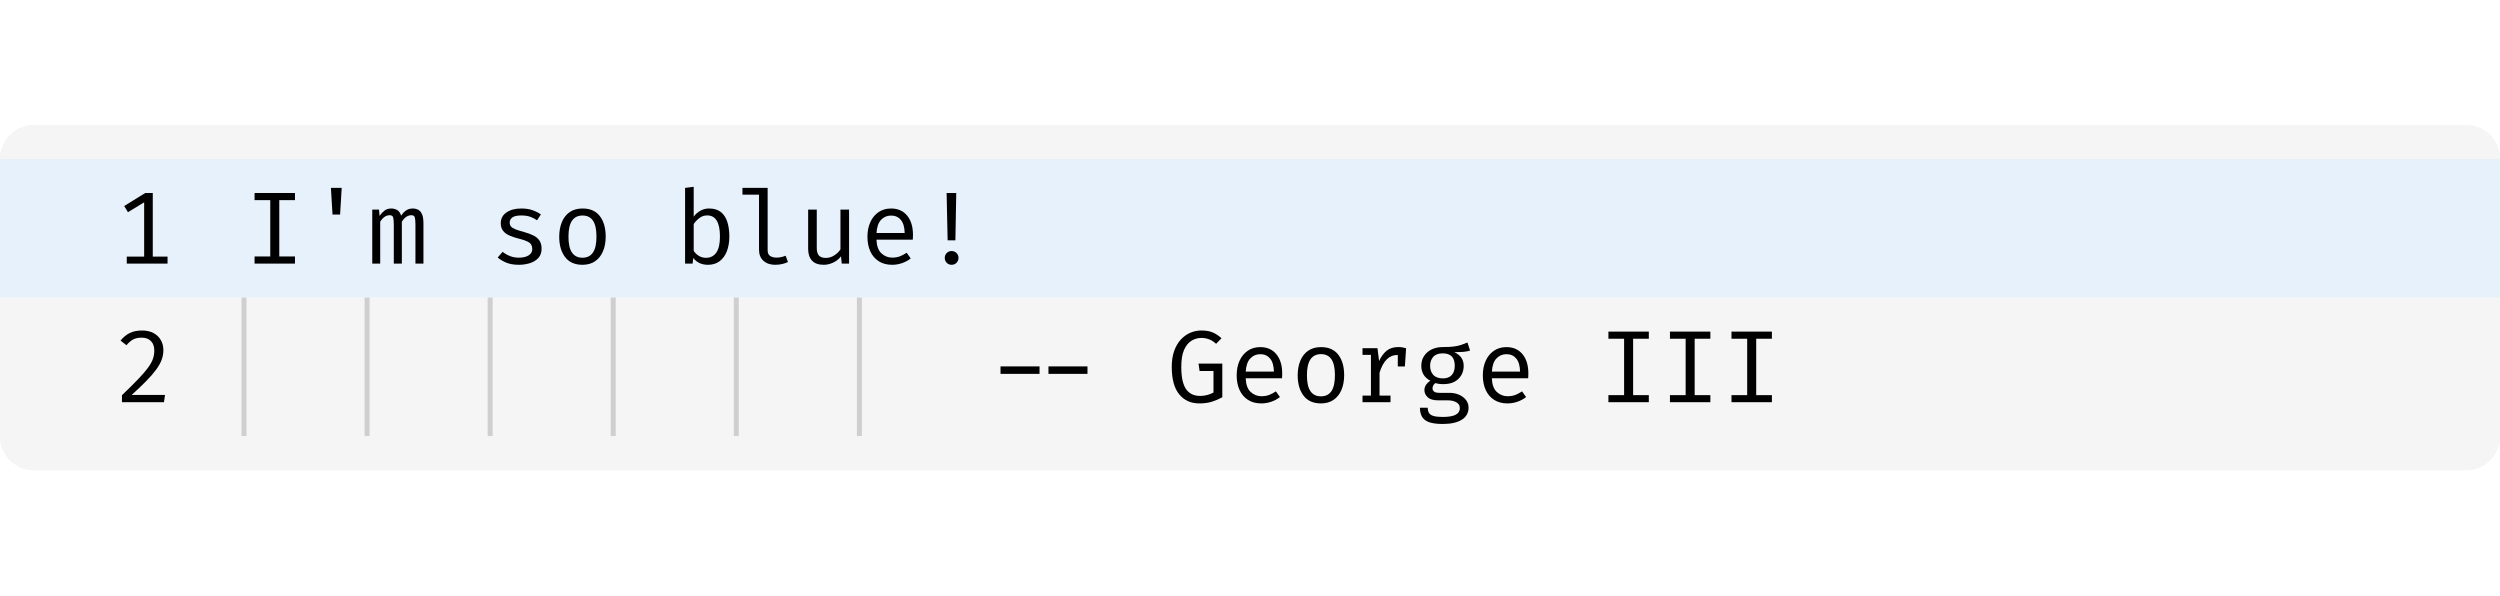
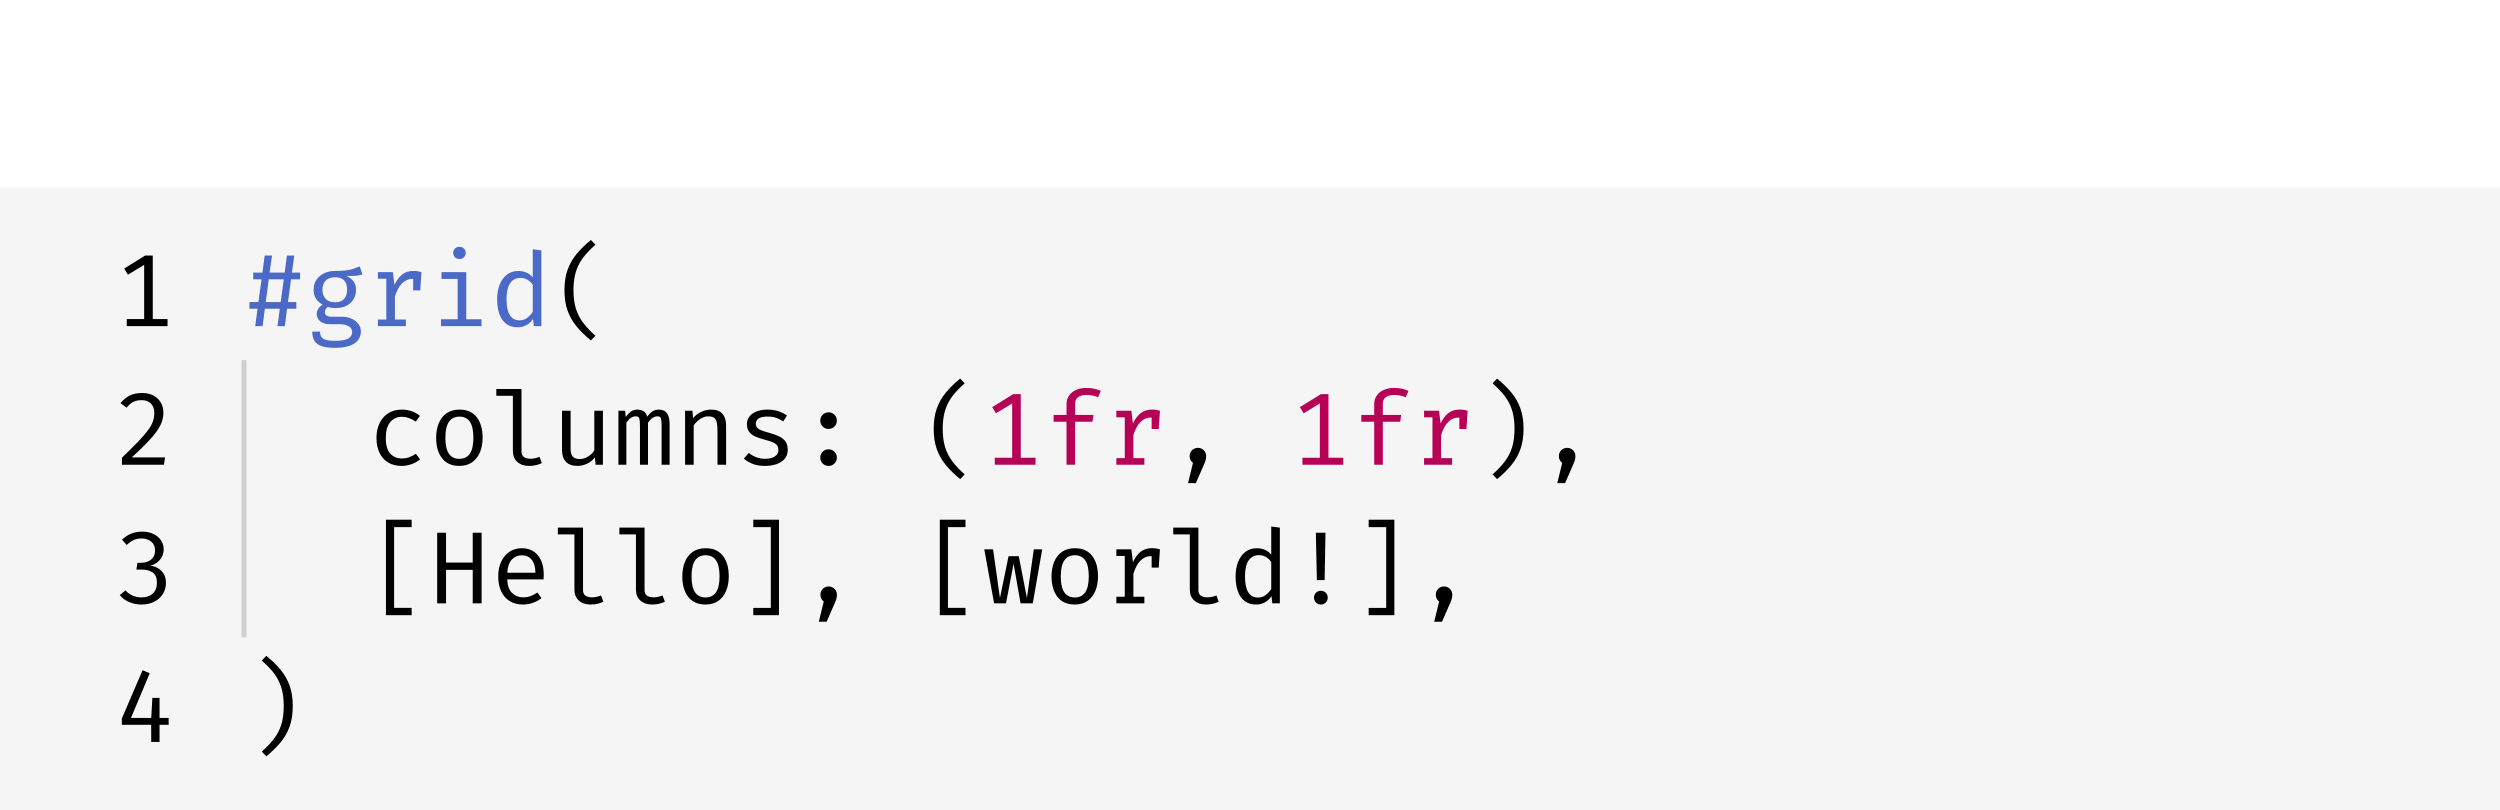
- <svg xmlns="http://www.w3.org/2000/svg" xmlns:xlink="http://www.w3.org/1999/xlink" class="typst-doc" viewBox="0 0 220 52.38" width="220pt" height="52.38pt">
+ <svg xmlns="http://www.w3.org/2000/svg" xmlns:xlink="http://www.w3.org/1999/xlink" class="typst-doc" viewBox="0 0 220 71.277" width="220pt" height="71.277pt">
  <g>
    <g transform="translate(0 0)">
      <g class="typst-group">
        <g>
-           <g transform="translate(0 11)">
-             <path class="typst-shape" fill="#f5f5f5" fill-rule="nonzero" d="M 0 2.992 C 0 1.34 1.34 0 2.992 0 L 217.008 0 C 218.66 0 220 1.34 220 2.992 L 220 27.388 C 220 29.041 218.66 30.38 217.008 30.38 L 2.992 30.38 C 1.34 30.38 0 29.041 0 27.388 Z " />
+           <g transform="translate(0 16.5)">
+             <path class="typst-shape" fill="#f5f5f5" fill-rule="nonzero" d="M 0 0 L 0 54.777 L 220 54.777 L 220 0 Z " />
          </g>
-           <g transform="translate(0 11)">
-             <g class="typst-group" clip-path="url(#c12AF2C569D3E0A976249CFA49B23A708)">
+           <g transform="translate(0 16.5)">
+             <g class="typst-group" clip-path="url(#c7E1C072399F38370C482C7E828D460BD)">
              <g>
                <g transform="translate(0 0)">
                  <g class="typst-group">
                    <g>
                      <g transform="translate(-0 -0)">
-                         <path class="typst-shape" fill="#f5f5f5" fill-rule="nonzero" d="M 0 1.496 C 0 0.67 0.67 0 1.496 0 L 218.504 0 C 219.33 0 220 0.67 220 1.496 L 220 2.992 L 0 2.992 Z " />
+                         <path class="typst-shape" fill="#f5f5f5" fill-rule="nonzero" d="M 0 0 L 0 2.992 L 220 2.992 L 220 0 Z " />
                      </g>
                    </g>
                  </g>
                </g>
                <g transform="translate(0 2.992)">
                  <g class="typst-group">
                    <g>
                      <g transform="translate(0 0)">
-                         <path class="typst-shape" fill="#e6f1fb" fill-rule="nonzero" d="M 0 0 L 0 12.198 L 18.48 12.198 L 18.48 0 Z " />
+                         <path class="typst-shape" fill="#f5f5f5" fill-rule="nonzero" d="M 0 0 L 0 12.198 L 18.48 12.198 L 18.48 0 Z " />
                      </g>
                      <g transform="translate(0 12.19815)">
+                         <path class="typst-shape" fill="#f5f5f5" fill-rule="nonzero" d="M 0 0 L 0 12.198 L 18.48 12.198 L 18.48 0 Z " />
+                       </g>
+                       <g transform="translate(0 24.39631)">
+                         <path class="typst-shape" fill="#f5f5f5" fill-rule="nonzero" d="M 0 0 L 0 12.198 L 18.48 12.198 L 18.48 0 Z " />
+                       </g>
+                       <g transform="translate(0 36.59446)">
                        <path class="typst-shape" fill="#f5f5f5" fill-rule="nonzero" d="M 0 0 L 0 12.198 L 18.48 12.198 L 18.48 0 Z " />
                      </g>
                      <g transform="translate(0 0)">
                        <g class="typst-group">
                          <g>
                            <g transform="translate(10.07262 2.992)">
                              <g class="typst-group">
                                <g>
                                  <g transform="translate(0 6.214154)">
                                    <g class="typst-text" transform="scale(1, -1)">
-                                       <use xlink:href="#g85554D9D885E7B5C39559E622FAC9136" x="0" fill="#000000" fill-rule="nonzero" />
+                                       <use xlink:href="#gBE08320288B143D97CE59ADE2C09ECB9" x="0" fill="#000000" fill-rule="nonzero" />
                                    </g>
                                  </g>
                                </g>
                              </g>
                            </g>
                          </g>
                        </g>
                      </g>
                      <g transform="translate(0 12.19815)">
                        <g class="typst-group">
                          <g>
                            <g transform="translate(10.07262 2.992)">
                              <g class="typst-group">
                                <g>
                                  <g transform="translate(0 6.214154)">
                                    <g class="typst-text" transform="scale(1, -1)">
-                                       <use xlink:href="#gDF3AAAE2A87F314100E065DC55E7A52C" x="0" fill="#000000" fill-rule="nonzero" />
+                                       <use xlink:href="#gFCAEDE70F87812F204D18D9FF16B8B12" x="0" fill="#000000" fill-rule="nonzero" />
                                    </g>
                                  </g>
                                </g>
                              </g>
                            </g>
                          </g>
                        </g>
                      </g>
-                       <g transform="translate(18.48 0)">
-                         <path class="typst-shape" fill="#e6f1fb" fill-rule="nonzero" d="M 0 0 L 0 12.198 L 201.52 12.198 L 201.52 0 Z " />
-                       </g>
-                       <g transform="translate(18.48 12.19815)">
-                         <path class="typst-shape" fill="#f5f5f5" fill-rule="nonzero" d="M 0 0 L 0 12.198 L 201.52 12.198 L 201.52 0 Z " />
+                       <g transform="translate(0 24.39631)">
+                         <g class="typst-group">
+                           <g>
+                             <g transform="translate(10.07262 2.992)">
+                               <g class="typst-group">
+                                 <g>
+                                   <g transform="translate(0 6.214154)">
+                                     <g class="typst-text" transform="scale(1, -1)">
+                                       <use xlink:href="#g37231FCD263AA712A47BCDEE7E77A8F1" x="0" fill="#000000" fill-rule="nonzero" />
+                                     </g>
+                                   </g>
+                                 </g>
+                               </g>
+                             </g>
+                           </g>
+                         </g>
+                       </g>
+                       <g transform="translate(0 36.59446)">
+                         <g class="typst-group">
+                           <g>
+                             <g transform="translate(10.07262 2.992)">
+                               <g class="typst-group">
+                                 <g>
+                                   <g transform="translate(0 6.214154)">
+                                     <g class="typst-text" transform="scale(1, -1)">
+                                       <use xlink:href="#g82263C2615C209A3A5DD80AD6A8DB5DC" x="0" fill="#000000" fill-rule="nonzero" />
+                                     </g>
+                                   </g>
+                                 </g>
+                               </g>
+                             </g>
+                           </g>
+                         </g>
                      </g>
                      <g transform="translate(18.48 0)">
                        <g class="typst-group">
                          <g>
-                             <g transform="translate(2.992 9.206154)">
-                               <g class="typst-text" transform="scale(1, -1)">
-                                 <use xlink:href="#g331B3FEFA14C6157E65359CACAE83891" x="0" fill="#000000" fill-rule="nonzero" />
-                                 <use xlink:href="#gB9C7BE297FC67A154E130F4196ABEA94" x="5.415" fill="#000000" fill-rule="nonzero" />
-                                 <use xlink:href="#gD3C7C51DC3812411D7C9AEDCCA3AE37D" x="10.831" fill="#000000" fill-rule="nonzero" />
-                                 <use xlink:href="#g445FD5EB4EB3F5E7FA3A229001C77469" x="21.662" fill="#000000" fill-rule="nonzero" />
-                                 <use xlink:href="#g8D2C63DF84297D9B5A1DA8DB59137EE7" x="27.077" fill="#000000" fill-rule="nonzero" />
-                                 <use xlink:href="#g459A4C287FBE70A44EC0943777929C7D" x="37.908" fill="#000000" fill-rule="nonzero" />
-                                 <use xlink:href="#g692254980FC93A9D93C696C93FB5D682" x="43.323" fill="#000000" fill-rule="nonzero" />
-                                 <use xlink:href="#g189B3479BA4A4A935C42BDCE570BF080" x="48.738" fill="#000000" fill-rule="nonzero" />
-                                 <use xlink:href="#gA1841B88CAF9E91FC9DDF039D0389D72" x="54.154" fill="#000000" fill-rule="nonzero" />
-                                 <use xlink:href="#g7CD76E94090CF7CAFFE8C096AB35E0FB" x="59.569" fill="#000000" fill-rule="nonzero" />
-                               </g>
-                             </g>
-                           </g>
-                         </g>
-                       </g>
-                       <g transform="translate(18.48 12.19815)">
-                         <g class="typst-group">
-                           <g>
-                             <g transform="translate(2.992 2.992)">
-                               <g class="typst-group">
-                                 <g>
-                                   <g transform="translate(0 0)">
+                             <g transform="translate(0 0)">
+                               <path class="typst-shape" fill="#f5f5f5" fill-rule="nonzero" d="M 0 0 L 0 12.198 L 201.52 12.198 L 201.52 0 Z " />
+                             </g>
+                             <g transform="translate(0 12.19815)">
+                               <path class="typst-shape" fill="#f5f5f5" fill-rule="nonzero" d="M 0 0 L 0 12.198 L 201.52 12.198 L 201.52 0 Z " />
+                             </g>
+                             <g transform="translate(0 24.39631)">
+                               <path class="typst-shape" fill="#f5f5f5" fill-rule="nonzero" d="M 0 0 L 0 12.198 L 201.52 12.198 L 201.52 0 Z " />
+                             </g>
+                             <g transform="translate(0 36.59446)">
+                               <path class="typst-shape" fill="#f5f5f5" fill-rule="nonzero" d="M 0 0 L 0 12.198 L 201.52 12.198 L 201.52 0 Z " />
+                             </g>
+                             <g transform="translate(0 0)">
+                               <g class="typst-group">
+                                 <g>
+                                   <g transform="translate(2.992 9.206154)">
+                                     <g class="typst-text" transform="scale(1, -1)">
+                                       <use xlink:href="#g4E036DB7B30F2DD6667739E3F93AD3FD" x="0" fill="#4b69c6" fill-rule="nonzero" />
+                                     </g>
+                                   </g>
+                                   <g transform="translate(8.407385 9.206154)">
+                                     <g class="typst-text" transform="scale(1, -1)">
+                                       <use xlink:href="#g260D0F672A5F88EDF4B653B471202F42" x="0" fill="#4b69c6" fill-rule="nonzero" />
+                                       <use xlink:href="#gEAC8094F04A49AC902C4C1ADA180814B" x="5.415" fill="#4b69c6" fill-rule="nonzero" />
+                                       <use xlink:href="#gA2EC9F5229F375DA0B74924700098C5C" x="10.831" fill="#4b69c6" fill-rule="nonzero" />
+                                       <use xlink:href="#gDDEE5320D4A67FCE624F4213D9463944" x="16.246" fill="#4b69c6" fill-rule="nonzero" />
+                                     </g>
+                                   </g>
+                                   <g transform="translate(30.06892 9.206154)">
+                                     <g class="typst-text" transform="scale(1, -1)">
+                                       <use xlink:href="#g6BB32B1E1B5E1EEC807DF7C3C31977EA" x="0" fill="#000000" fill-rule="nonzero" />
+                                     </g>
+                                   </g>
+                                 </g>
+                               </g>
+                             </g>
+                             <g transform="translate(0 12.19815)">
+                               <g class="typst-group">
+                                 <g>
+                                   <g transform="translate(2.992 2.992)">
                                    <g class="typst-group">
                                      <g>
                                        <g transform="translate(0 -2.992)">
                                          <path class="typst-shape" fill="none" stroke="#aaaaaa80" stroke-width="0.44" stroke-linecap="butt" stroke-linejoin="miter" stroke-miterlimit="4" d="M 0 0 L 0 12.198 " />
                                        </g>
                                        <g transform="translate(0 6.214154)">
                                          <g class="typst-text" transform="scale(1, -1)" />
                                        </g>
                                      </g>
                                    </g>
                                  </g>
-                                   <g transform="translate(5.415385 6.214154)">
+                                   <g transform="translate(8.407385 9.206154)">
                                    <g class="typst-text" transform="scale(1, -1)" />
                                  </g>
-                                   <g transform="translate(10.83077 0)">
+                                   <g transform="translate(2.992 2.992)">
+                                     <g class="typst-group">
+                                       <g>
+                                         <g transform="translate(0 6.214154)">
+                                           <g class="typst-text" transform="scale(1, -1)" />
+                                         </g>
+                                         <g transform="translate(10.83077 6.214154)">
+                                           <g class="typst-text" transform="scale(1, -1)">
+                                             <use xlink:href="#g1C0CEB015E578912BBA095451836430" x="0" fill="#000000" fill-rule="nonzero" />
+                                             <use xlink:href="#gC5932A6DF83311042E2EE1326C3FB1B" x="5.415" fill="#000000" fill-rule="nonzero" />
+                                             <use xlink:href="#g3379CD653B00854DFBBEFB112EBE318F" x="10.831" fill="#000000" fill-rule="nonzero" />
+                                             <use xlink:href="#g649E0519AE0D108339E22202F03E6FD8" x="16.246" fill="#000000" fill-rule="nonzero" />
+                                             <use xlink:href="#gBC4979C12C099F59F989E88A5693C9E4" x="21.662" fill="#000000" fill-rule="nonzero" />
+                                             <use xlink:href="#gCFD3575C94D74AAE502AFEE9202EFB6D" x="27.077" fill="#000000" fill-rule="nonzero" />
+                                             <use xlink:href="#gCBEE9BDB4369619CC49662F88C7AB6EE" x="32.492" fill="#000000" fill-rule="nonzero" />
+                                           </g>
+                                         </g>
+                                         <g transform="translate(48.73846 6.214154)">
+                                           <g class="typst-text" transform="scale(1, -1)">
+                                             <use xlink:href="#g47A3B23ACCC973462996701AFBA1BAD4" x="0" fill="#000000" fill-rule="nonzero" />
+                                           </g>
+                                         </g>
+                                         <g transform="translate(54.15385 6.214154)">
+                                           <g class="typst-text" transform="scale(1, -1)" />
+                                         </g>
+                                         <g transform="translate(59.56923 6.214154)">
+                                           <g class="typst-text" transform="scale(1, -1)">
+                                             <use xlink:href="#g6BB32B1E1B5E1EEC807DF7C3C31977EA" x="0" fill="#000000" fill-rule="nonzero" />
+                                           </g>
+                                         </g>
+                                         <g transform="translate(64.98462 6.214154)">
+                                           <g class="typst-text" transform="scale(1, -1)">
+                                             <use xlink:href="#gBE08320288B143D97CE59ADE2C09ECB9" x="0" fill="#b60157" fill-rule="nonzero" />
+                                             <use xlink:href="#g9B1F08A96B1C0153BB31542A2412C850" x="5.415" fill="#b60157" fill-rule="nonzero" />
+                                             <use xlink:href="#gEAC8094F04A49AC902C4C1ADA180814B" x="10.831" fill="#b60157" fill-rule="nonzero" />
+                                           </g>
+                                         </g>
+                                         <g transform="translate(81.23077 6.214154)">
+                                           <g class="typst-text" transform="scale(1, -1)">
+                                             <use xlink:href="#g4174E0B62E0871245081C53ED95C9E" x="0" fill="#000000" fill-rule="nonzero" />
+                                           </g>
+                                         </g>
+                                         <g transform="translate(86.64615 6.214154)">
+                                           <g class="typst-text" transform="scale(1, -1)" />
+                                         </g>
+                                         <g transform="translate(92.06154 6.214154)">
+                                           <g class="typst-text" transform="scale(1, -1)">
+                                             <use xlink:href="#gBE08320288B143D97CE59ADE2C09ECB9" x="0" fill="#b60157" fill-rule="nonzero" />
+                                             <use xlink:href="#g9B1F08A96B1C0153BB31542A2412C850" x="5.415" fill="#b60157" fill-rule="nonzero" />
+                                             <use xlink:href="#gEAC8094F04A49AC902C4C1ADA180814B" x="10.831" fill="#b60157" fill-rule="nonzero" />
+                                           </g>
+                                         </g>
+                                         <g transform="translate(108.3077 6.214154)">
+                                           <g class="typst-text" transform="scale(1, -1)">
+                                             <use xlink:href="#g6ED8A21549E9300CF04354DB0BAD47C4" x="0" fill="#000000" fill-rule="nonzero" />
+                                           </g>
+                                         </g>
+                                         <g transform="translate(113.7231 6.214154)">
+                                           <g class="typst-text" transform="scale(1, -1)">
+                                             <use xlink:href="#g4174E0B62E0871245081C53ED95C9E" x="0" fill="#000000" fill-rule="nonzero" />
+                                           </g>
+                                         </g>
+                                       </g>
+                                     </g>
+                                   </g>
+                                 </g>
+                               </g>
+                             </g>
+                             <g transform="translate(0 24.39631)">
+                               <g class="typst-group">
+                                 <g>
+                                   <g transform="translate(2.992 2.992)">
                                    <g class="typst-group">
                                      <g>
                                        <g transform="translate(0 -2.992)">
                                          <path class="typst-shape" fill="none" stroke="#aaaaaa80" stroke-width="0.44" stroke-linecap="butt" stroke-linejoin="miter" stroke-miterlimit="4" d="M 0 0 L 0 12.198 " />
                                        </g>
                                        <g transform="translate(0 6.214154)">
                                          <g class="typst-text" transform="scale(1, -1)" />
                                        </g>
                                      </g>
                                    </g>
                                  </g>
-                                   <g transform="translate(16.24615 6.214154)">
+                                   <g transform="translate(8.407385 9.206154)">
                                    <g class="typst-text" transform="scale(1, -1)" />
                                  </g>
-                                   <g transform="translate(21.66154 0)">
+                                   <g transform="translate(2.992 2.992)">
                                    <g class="typst-group">
                                      <g>
-                                         <g transform="translate(0 -2.992)">
-                                           <path class="typst-shape" fill="none" stroke="#aaaaaa80" stroke-width="0.44" stroke-linecap="butt" stroke-linejoin="miter" stroke-miterlimit="4" d="M 0 0 L 0 12.198 " />
-                                         </g>
                                        <g transform="translate(0 6.214154)">
                                          <g class="typst-text" transform="scale(1, -1)" />
                                        </g>
+                                         <g transform="translate(10.83077 6.214154)">
+                                           <g class="typst-text" transform="scale(1, -1)">
+                                             <use xlink:href="#g7D13CB7226938D8579B5715B9FF968F" x="0" fill="#000000" fill-rule="nonzero" />
+                                           </g>
+                                         </g>
+                                         <g transform="translate(16.24615 6.214154)">
+                                           <g class="typst-text" transform="scale(1, -1)">
+                                             <use xlink:href="#g3957031B31984C0D9C00A6945504A8D6" x="0" fill="#000000" fill-rule="nonzero" />
+                                             <use xlink:href="#gF9E2E4AF26423A56AF90C077442CC67" x="5.415" fill="#000000" fill-rule="nonzero" />
+                                             <use xlink:href="#g3379CD653B00854DFBBEFB112EBE318F" x="10.831" fill="#000000" fill-rule="nonzero" />
+                                             <use xlink:href="#g3379CD653B00854DFBBEFB112EBE318F" x="16.246" fill="#000000" fill-rule="nonzero" />
+                                             <use xlink:href="#gC5932A6DF83311042E2EE1326C3FB1B" x="21.662" fill="#000000" fill-rule="nonzero" />
+                                           </g>
+                                         </g>
+                                         <g transform="translate(43.32308 6.214154)">
+                                           <g class="typst-text" transform="scale(1, -1)">
+                                             <use xlink:href="#g6191D8C7C9CE8910D36D24E0408B2419" x="0" fill="#000000" fill-rule="nonzero" />
+                                           </g>
+                                         </g>
+                                         <g transform="translate(48.73846 6.214154)">
+                                           <g class="typst-text" transform="scale(1, -1)">
+                                             <use xlink:href="#g4174E0B62E0871245081C53ED95C9E" x="0" fill="#000000" fill-rule="nonzero" />
+                                           </g>
+                                         </g>
+                                         <g transform="translate(54.15385 6.214154)">
+                                           <g class="typst-text" transform="scale(1, -1)" />
+                                         </g>
+                                         <g transform="translate(59.56923 6.214154)">
+                                           <g class="typst-text" transform="scale(1, -1)">
+                                             <use xlink:href="#g7D13CB7226938D8579B5715B9FF968F" x="0" fill="#000000" fill-rule="nonzero" />
+                                           </g>
+                                         </g>
+                                         <g transform="translate(64.98462 6.214154)">
+                                           <g class="typst-text" transform="scale(1, -1)">
+                                             <use xlink:href="#gFD4CA036167189B46FEAB35D9BC2ECC9" x="0" fill="#000000" fill-rule="nonzero" />
+                                             <use xlink:href="#gC5932A6DF83311042E2EE1326C3FB1B" x="5.415" fill="#000000" fill-rule="nonzero" />
+                                             <use xlink:href="#gEAC8094F04A49AC902C4C1ADA180814B" x="10.831" fill="#000000" fill-rule="nonzero" />
+                                             <use xlink:href="#g3379CD653B00854DFBBEFB112EBE318F" x="16.246" fill="#000000" fill-rule="nonzero" />
+                                             <use xlink:href="#gDDEE5320D4A67FCE624F4213D9463944" x="21.662" fill="#000000" fill-rule="nonzero" />
+                                             <use xlink:href="#gB9CB27E158874039505DE6C4E577E313" x="27.077" fill="#000000" fill-rule="nonzero" />
+                                           </g>
+                                         </g>
+                                         <g transform="translate(97.47692 6.214154)">
+                                           <g class="typst-text" transform="scale(1, -1)">
+                                             <use xlink:href="#g6191D8C7C9CE8910D36D24E0408B2419" x="0" fill="#000000" fill-rule="nonzero" />
+                                           </g>
+                                         </g>
+                                         <g transform="translate(102.8923 6.214154)">
+                                           <g class="typst-text" transform="scale(1, -1)">
+                                             <use xlink:href="#g4174E0B62E0871245081C53ED95C9E" x="0" fill="#000000" fill-rule="nonzero" />
+                                           </g>
+                                         </g>
                                      </g>
                                    </g>
                                  </g>
-                                   <g transform="translate(27.07692 6.214154)">
-                                     <g class="typst-text" transform="scale(1, -1)" />
-                                   </g>
-                                   <g transform="translate(32.49231 0)">
-                                     <g class="typst-group">
-                                       <g>
-                                         <g transform="translate(0 -2.992)">
-                                           <path class="typst-shape" fill="none" stroke="#aaaaaa80" stroke-width="0.44" stroke-linecap="butt" stroke-linejoin="miter" stroke-miterlimit="4" d="M 0 0 L 0 12.198 " />
-                                         </g>
-                                         <g transform="translate(0 6.214154)">
-                                           <g class="typst-text" transform="scale(1, -1)" />
-                                         </g>
-                                       </g>
-                                     </g>
-                                   </g>
-                                   <g transform="translate(37.90769 6.214154)">
-                                     <g class="typst-text" transform="scale(1, -1)" />
-                                   </g>
-                                   <g transform="translate(43.32308 0)">
-                                     <g class="typst-group">
-                                       <g>
-                                         <g transform="translate(0 -2.992)">
-                                           <path class="typst-shape" fill="none" stroke="#aaaaaa80" stroke-width="0.44" stroke-linecap="butt" stroke-linejoin="miter" stroke-miterlimit="4" d="M 0 0 L 0 12.198 " />
-                                         </g>
-                                         <g transform="translate(0 6.214154)">
-                                           <g class="typst-text" transform="scale(1, -1)" />
-                                         </g>
-                                       </g>
-                                     </g>
-                                   </g>
-                                   <g transform="translate(48.73846 6.214154)">
-                                     <g class="typst-text" transform="scale(1, -1)" />
-                                   </g>
-                                   <g transform="translate(54.15385 0)">
-                                     <g class="typst-group">
-                                       <g>
-                                         <g transform="translate(0 -2.992)">
-                                           <path class="typst-shape" fill="none" stroke="#aaaaaa80" stroke-width="0.44" stroke-linecap="butt" stroke-linejoin="miter" stroke-miterlimit="4" d="M 0 0 L 0 12.198 " />
-                                         </g>
-                                         <g transform="translate(0 6.214154)">
-                                           <g class="typst-text" transform="scale(1, -1)" />
-                                         </g>
-                                       </g>
-                                     </g>
-                                   </g>
-                                   <g transform="translate(59.56923 6.214154)">
-                                     <g class="typst-text" transform="scale(1, -1)" />
-                                   </g>
-                                 </g>
-                               </g>
-                             </g>
-                             <g transform="translate(2.992 9.206154)">
-                               <g class="typst-text" transform="scale(1, -1)">
-                                 <use xlink:href="#g9ABC5725D518269E79CF229C250921DC" x="70.4" fill="#000000" fill-rule="nonzero" />
-                                 <use xlink:href="#g18ADE21D0F5AFD50993CBD5C5E002F15" x="81.231" fill="#000000" fill-rule="nonzero" />
-                                 <use xlink:href="#gA1841B88CAF9E91FC9DDF039D0389D72" x="86.646" fill="#000000" fill-rule="nonzero" />
-                                 <use xlink:href="#g8D2C63DF84297D9B5A1DA8DB59137EE7" x="92.062" fill="#000000" fill-rule="nonzero" />
-                                 <use xlink:href="#g3DE7D251CB60CB168242BE2EFA146EEC" x="97.477" fill="#000000" fill-rule="nonzero" />
-                                 <use xlink:href="#g7AD357B310FA852474A58044C32333E3" x="102.892" fill="#000000" fill-rule="nonzero" />
-                                 <use xlink:href="#gA1841B88CAF9E91FC9DDF039D0389D72" x="108.308" fill="#000000" fill-rule="nonzero" />
-                                 <use xlink:href="#g331B3FEFA14C6157E65359CACAE83891" x="119.138" fill="#000000" fill-rule="nonzero" />
-                                 <use xlink:href="#g331B3FEFA14C6157E65359CACAE83891" x="124.554" fill="#000000" fill-rule="nonzero" />
-                                 <use xlink:href="#g331B3FEFA14C6157E65359CACAE83891" x="129.969" fill="#000000" fill-rule="nonzero" />
+                                 </g>
+                               </g>
+                             </g>
+                             <g transform="translate(0 36.59446)">
+                               <g class="typst-group">
+                                 <g>
+                                   <g transform="translate(2.992 9.206154)">
+                                     <g class="typst-text" transform="scale(1, -1)">
+                                       <use xlink:href="#g6ED8A21549E9300CF04354DB0BAD47C4" x="0" fill="#000000" fill-rule="nonzero" />
+                                     </g>
+                                   </g>
+                                 </g>
                              </g>
                            </g>
                          </g>
                        </g>
                      </g>
                    </g>
                  </g>
                </g>
-                 <g transform="translate(0 27.38831)">
+                 <g transform="translate(0 51.78462)">
                  <g class="typst-group">
                    <g>
                      <g transform="translate(-0 -0)">
-                         <path class="typst-shape" fill="#f5f5f5" fill-rule="nonzero" d="M 0 0 L 220 0 L 220 1.496 C 220 2.322 219.33 2.992 218.504 2.992 L 1.496 2.992 C 0.67 2.992 0 2.322 0 1.496 Z " />
+                         <path class="typst-shape" fill="#f5f5f5" fill-rule="nonzero" d="M 0 0 L 0 2.992 L 220 2.992 L 220 0 Z " />
                      </g>
                    </g>
                  </g>
                </g>
              </g>
            </g>
          </g>
        </g>
      </g>
    </g>
  </g>
  <defs id="glyph">
-     <symbol id="g85554D9D885E7B5C39559E622FAC9136" overflow="visible">
+     <symbol id="gBE08320288B143D97CE59ADE2C09ECB9" overflow="visible">
      <path d="M 4.671 0.618 L 4.671 0 L 1.083 0 L 1.083 0.618 L 2.613 0.618 L 2.613 5.393 L 1.187 4.526 L 0.857 5.068 L 2.708 6.214 L 3.371 6.214 L 3.371 0.618 L 4.671 0.618 Z " />
    </symbol>
-     <symbol id="gDF3AAAE2A87F314100E065DC55E7A52C" overflow="visible">
+     <symbol id="gFCAEDE70F87812F204D18D9FF16B8B12" overflow="visible">
      <path d="M 2.432 6.313 Q 3.019 6.313 3.439 6.086 Q 3.858 5.858 4.082 5.465 Q 4.305 5.072 4.305 4.581 Q 4.305 4.152 4.156 3.743 Q 4.007 3.335 3.68 2.886 Q 3.353 2.437 2.821 1.891 Q 2.288 1.345 1.521 0.645 L 4.45 0.645 L 4.355 0 L 0.659 0 L 0.659 0.618 Q 1.539 1.462 2.096 2.044 Q 2.654 2.626 2.96 3.048 Q 3.267 3.47 3.387 3.822 Q 3.506 4.174 3.506 4.553 Q 3.506 5.077 3.213 5.379 Q 2.92 5.682 2.396 5.682 Q 1.936 5.682 1.643 5.524 Q 1.349 5.366 1.056 5.018 L 0.533 5.424 Q 0.903 5.876 1.352 6.095 Q 1.801 6.313 2.432 6.313 Z " />
    </symbol>
-     <symbol id="g331B3FEFA14C6157E65359CACAE83891" overflow="visible">
-       <path d="M 4.486 6.214 L 4.486 5.587 L 3.105 5.587 L 3.105 0.627 L 4.486 0.627 L 4.486 0 L 0.93 0 L 0.93 0.627 L 2.311 0.627 L 2.311 5.587 L 0.93 5.587 L 0.93 6.214 L 4.486 6.214 Z " />
-     </symbol>
-     <symbol id="gB9C7BE297FC67A154E130F4196ABEA94" overflow="visible">
-       <path d="M 2.374 4.319 L 2.234 6.665 L 3.182 6.665 L 3.042 4.319 L 2.374 4.319 Z " />
-     </symbol>
-     <symbol id="gD3C7C51DC3812411D7C9AEDCCA3AE37D" overflow="visible">
+     <symbol id="g37231FCD263AA712A47BCDEE7E77A8F1" overflow="visible">
+       <path d="M 2.423 6.313 Q 3.01 6.313 3.439 6.101 Q 3.867 5.889 4.1 5.537 Q 4.332 5.185 4.332 4.761 Q 4.332 4.382 4.165 4.077 Q 3.998 3.773 3.723 3.574 Q 3.448 3.376 3.118 3.312 Q 3.484 3.285 3.807 3.107 Q 4.129 2.929 4.33 2.599 Q 4.531 2.27 4.531 1.792 Q 4.531 1.255 4.26 0.824 Q 3.989 0.393 3.504 0.144 Q 3.019 -0.104 2.374 -0.104 Q 1.85 -0.104 1.336 0.095 Q 0.821 0.293 0.465 0.727 L 0.975 1.142 Q 1.241 0.83 1.609 0.677 Q 1.977 0.523 2.356 0.523 Q 3.006 0.523 3.371 0.864 Q 3.737 1.205 3.737 1.792 Q 3.737 2.455 3.369 2.712 Q 3.001 2.969 2.45 2.969 L 1.927 2.969 L 2.022 3.57 L 2.387 3.57 Q 2.69 3.57 2.958 3.687 Q 3.227 3.804 3.398 4.043 Q 3.57 4.283 3.57 4.653 Q 3.57 5.167 3.227 5.438 Q 2.884 5.709 2.396 5.709 Q 1.99 5.709 1.688 5.567 Q 1.385 5.424 1.079 5.136 L 0.659 5.6 Q 1.056 5.975 1.503 6.144 Q 1.95 6.313 2.423 6.313 Z " />
+     </symbol>
+     <symbol id="g82263C2615C209A3A5DD80AD6A8DB5DC" overflow="visible">
+       <path d="M 3.967 3.881 L 3.967 2.117 L 4.77 2.117 L 4.77 1.512 L 3.967 1.512 L 3.967 0 L 3.236 0 L 3.231 1.512 L 0.65 1.512 L 0.65 2.062 L 2.473 6.313 L 3.105 6.047 L 1.453 2.117 L 3.236 2.117 L 3.335 3.881 L 3.967 3.881 Z " />
+     </symbol>
+     <symbol id="g4E036DB7B30F2DD6667739E3F93AD3FD" overflow="visible">
+       <path d="M 4.138 4.116 L 3.872 2.117 L 4.603 2.117 L 4.603 1.53 L 3.786 1.53 L 3.597 0 L 2.947 0 L 3.15 1.53 L 1.837 1.53 L 1.638 0 L 0.988 0 L 1.191 1.53 L 0.478 1.53 L 0.478 2.117 L 1.268 2.117 L 1.543 4.116 L 0.812 4.116 L 0.812 4.707 L 1.62 4.707 L 1.819 6.214 L 2.469 6.214 L 2.252 4.707 L 3.579 4.707 L 3.777 6.214 L 4.427 6.214 L 4.215 4.707 L 4.937 4.707 L 4.937 4.116 L 4.138 4.116 Z M 1.913 2.117 L 3.227 2.117 L 3.502 4.116 L 2.18 4.116 L 1.913 2.117 Z " />
+     </symbol>
+     <symbol id="g260D0F672A5F88EDF4B653B471202F42" overflow="visible">
+       <path d="M 4.77 5.257 L 5.005 4.544 Q 4.698 4.45 4.357 4.427 Q 4.016 4.405 3.615 4.405 Q 4.441 4.025 4.441 3.209 Q 4.441 2.505 3.969 2.049 Q 3.497 1.593 2.654 1.593 Q 2.414 1.593 2.254 1.616 Q 2.094 1.638 1.945 1.683 Q 1.837 1.607 1.767 1.482 Q 1.697 1.358 1.697 1.223 Q 1.697 1.051 1.832 0.939 Q 1.968 0.826 2.333 0.826 L 3.191 0.826 Q 3.669 0.826 4.048 0.654 Q 4.427 0.483 4.648 0.192 Q 4.869 -0.099 4.869 -0.465 Q 4.869 -1.164 4.276 -1.539 Q 3.682 -1.913 2.599 -1.913 Q 1.841 -1.913 1.403 -1.758 Q 0.966 -1.602 0.778 -1.284 Q 0.591 -0.966 0.591 -0.483 L 1.277 -0.483 Q 1.277 -0.758 1.385 -0.939 Q 1.494 -1.119 1.778 -1.207 Q 2.062 -1.295 2.595 -1.295 Q 3.38 -1.295 3.741 -1.099 Q 4.102 -0.903 4.102 -0.514 Q 4.102 -0.176 3.795 -0.005 Q 3.488 0.167 3.028 0.167 L 2.18 0.167 Q 1.561 0.167 1.273 0.438 Q 0.984 0.709 0.984 1.061 Q 0.984 1.548 1.507 1.891 Q 0.709 2.315 0.709 3.204 Q 0.709 3.687 0.948 4.059 Q 1.187 4.432 1.616 4.644 Q 2.044 4.856 2.604 4.856 Q 3.204 4.856 3.579 4.905 Q 3.953 4.955 4.222 5.045 Q 4.49 5.136 4.77 5.257 Z M 2.604 4.301 Q 2.031 4.301 1.758 3.989 Q 1.485 3.678 1.485 3.204 Q 1.485 2.721 1.762 2.41 Q 2.04 2.098 2.622 2.098 Q 3.123 2.098 3.389 2.392 Q 3.655 2.685 3.655 3.209 Q 3.655 4.301 2.604 4.301 Z " />
+     </symbol>
+     <symbol id="gEAC8094F04A49AC902C4C1ADA180814B" overflow="visible">
+       <path d="M 0.952 0 L 0.952 0.582 L 1.692 0.582 L 1.692 4.17 L 0.952 4.17 L 0.952 4.752 L 2.27 4.752 L 2.41 3.628 Q 2.685 4.215 3.078 4.535 Q 3.47 4.856 4.116 4.856 Q 4.314 4.856 4.47 4.826 Q 4.626 4.797 4.788 4.752 L 4.68 3.145 L 4.057 3.145 L 4.057 4.156 Q 4.039 4.156 4.016 4.156 Q 2.924 4.156 2.45 2.595 L 2.45 0.582 L 3.416 0.582 L 3.416 0 L 0.952 0 Z " />
+     </symbol>
+     <symbol id="gA2EC9F5229F375DA0B74924700098C5C" overflow="visible">
+       <path d="M 2.708 6.977 Q 2.96 6.977 3.112 6.823 Q 3.263 6.67 3.263 6.449 Q 3.263 6.219 3.112 6.063 Q 2.96 5.907 2.708 5.907 Q 2.469 5.907 2.315 6.063 Q 2.162 6.219 2.162 6.449 Q 2.162 6.67 2.315 6.823 Q 2.469 6.977 2.708 6.977 Z M 3.312 4.752 L 3.312 0.6 L 4.653 0.6 L 4.653 0 L 1.088 0 L 1.088 0.6 L 2.554 0.6 L 2.554 4.152 L 1.133 4.152 L 1.133 4.752 L 3.312 4.752 Z " />
+     </symbol>
+     <symbol id="gDDEE5320D4A67FCE624F4213D9463944" overflow="visible">
+       <path d="M 3.75 6.76 L 4.508 6.665 L 4.508 0 L 3.845 0 L 3.773 0.627 Q 3.506 0.248 3.161 0.072 Q 2.816 -0.104 2.423 -0.104 Q 1.805 -0.104 1.403 0.208 Q 1.002 0.519 0.808 1.076 Q 0.614 1.634 0.614 2.369 Q 0.614 3.082 0.835 3.644 Q 1.056 4.206 1.473 4.529 Q 1.891 4.851 2.478 4.851 Q 3.267 4.851 3.75 4.292 L 3.75 6.76 Z M 2.676 4.242 Q 2.08 4.242 1.76 3.777 Q 1.44 3.312 1.44 2.369 Q 1.44 0.51 2.581 0.51 Q 2.983 0.51 3.272 0.738 Q 3.561 0.966 3.75 1.259 L 3.75 3.633 Q 3.556 3.922 3.281 4.082 Q 3.006 4.242 2.676 4.242 Z " />
+     </symbol>
+     <symbol id="g6BB32B1E1B5E1EEC807DF7C3C31977EA" overflow="visible">
+       <path d="M 1.918 3.159 Q 1.918 2.216 2.132 1.532 Q 2.347 0.848 2.775 0.284 Q 3.204 -0.28 3.849 -0.848 L 3.452 -1.264 Q 2.721 -0.668 2.2 -0.041 Q 1.679 0.587 1.401 1.358 Q 1.124 2.13 1.124 3.159 Q 1.124 4.188 1.401 4.96 Q 1.679 5.731 2.2 6.359 Q 2.721 6.986 3.452 7.582 L 3.849 7.166 Q 3.362 6.733 2.999 6.316 Q 2.635 5.898 2.396 5.438 Q 2.157 4.978 2.038 4.423 Q 1.918 3.867 1.918 3.159 Z " />
+     </symbol>
+     <symbol id="g1C0CEB015E578912BBA095451836430" overflow="visible">
+       <path d="M 3.055 0.551 Q 3.412 0.551 3.721 0.666 Q 4.03 0.781 4.292 0.966 L 4.662 0.469 Q 4.35 0.203 3.913 0.05 Q 3.475 -0.104 3.055 -0.104 Q 2.347 -0.104 1.848 0.201 Q 1.349 0.505 1.088 1.058 Q 0.826 1.611 0.826 2.356 Q 0.826 3.069 1.088 3.633 Q 1.349 4.197 1.85 4.524 Q 2.351 4.851 3.064 4.851 Q 3.971 4.851 4.653 4.301 L 4.283 3.795 Q 3.664 4.219 3.055 4.219 Q 2.441 4.219 2.044 3.757 Q 1.647 3.294 1.647 2.356 Q 1.647 1.403 2.044 0.977 Q 2.441 0.551 3.055 0.551 Z " />
+     </symbol>
+     <symbol id="gC5932A6DF83311042E2EE1326C3FB1B" overflow="visible">
+       <path d="M 2.717 4.851 Q 3.723 4.851 4.238 4.179 Q 4.752 3.506 4.752 2.378 Q 4.752 1.652 4.517 1.092 Q 4.283 0.533 3.827 0.214 Q 3.371 -0.104 2.708 -0.104 Q 1.701 -0.104 1.182 0.573 Q 0.663 1.25 0.663 2.369 Q 0.663 3.1 0.898 3.662 Q 1.133 4.224 1.591 4.538 Q 2.049 4.851 2.717 4.851 Z M 2.717 4.233 Q 2.103 4.233 1.789 3.777 Q 1.476 3.321 1.476 2.369 Q 1.476 1.426 1.785 0.973 Q 2.094 0.519 2.708 0.519 Q 3.321 0.519 3.631 0.975 Q 3.94 1.431 3.94 2.378 Q 3.94 3.326 3.633 3.779 Q 3.326 4.233 2.717 4.233 Z " />
+     </symbol>
+     <symbol id="g3379CD653B00854DFBBEFB112EBE318F" overflow="visible">
+       <path d="M 2.757 6.665 L 2.757 1.173 Q 2.757 0.821 2.976 0.675 Q 3.195 0.528 3.543 0.528 Q 3.755 0.528 3.951 0.573 Q 4.147 0.618 4.341 0.695 L 4.544 0.14 Q 4.35 0.045 4.064 -0.029 Q 3.777 -0.104 3.416 -0.104 Q 2.784 -0.104 2.392 0.246 Q 1.999 0.596 1.999 1.214 L 1.999 6.065 L 0.542 6.065 L 0.542 6.665 L 2.757 6.665 Z " />
+     </symbol>
+     <symbol id="g649E0519AE0D108339E22202F03E6FD8" overflow="visible">
+       <path d="M 1.665 4.752 L 1.665 1.385 Q 1.665 0.916 1.859 0.709 Q 2.053 0.501 2.464 0.501 Q 2.857 0.501 3.206 0.724 Q 3.556 0.948 3.75 1.255 L 3.75 4.752 L 4.508 4.752 L 4.508 0 L 3.863 0 L 3.8 0.641 Q 3.52 0.28 3.107 0.088 Q 2.694 -0.104 2.279 -0.104 Q 1.589 -0.104 1.248 0.264 Q 0.907 0.632 0.907 1.295 L 0.907 4.752 L 1.665 4.752 Z " />
+     </symbol>
+     <symbol id="gBC4979C12C099F59F989E88A5693C9E4" overflow="visible">
      <path d="M 4.039 4.851 Q 4.265 4.851 4.477 4.752 Q 4.689 4.653 4.824 4.368 Q 4.96 4.084 4.96 3.538 L 4.96 0 L 4.256 0 L 4.256 3.416 Q 4.256 3.863 4.201 4.062 Q 4.147 4.26 3.89 4.26 Q 3.678 4.26 3.466 4.127 Q 3.254 3.994 3.06 3.691 L 3.06 0 L 2.351 0 L 2.351 3.416 Q 2.351 3.863 2.297 4.062 Q 2.243 4.26 1.986 4.26 Q 1.765 4.26 1.557 4.127 Q 1.349 3.994 1.155 3.691 L 1.155 0 L 0.456 0 L 0.456 4.752 L 1.051 4.752 L 1.097 4.201 Q 1.291 4.477 1.532 4.664 Q 1.774 4.851 2.13 4.851 Q 2.401 4.851 2.64 4.723 Q 2.879 4.594 2.992 4.224 Q 3.186 4.504 3.43 4.678 Q 3.673 4.851 4.039 4.851 Z " />
    </symbol>
-     <symbol id="g445FD5EB4EB3F5E7FA3A229001C77469" overflow="visible">
+     <symbol id="gCFD3575C94D74AAE502AFEE9202EFB6D" overflow="visible">
+       <path d="M 0.907 0 L 0.907 4.752 L 1.552 4.752 L 1.611 4.093 Q 1.9 4.459 2.333 4.655 Q 2.766 4.851 3.182 4.851 Q 3.881 4.851 4.199 4.481 Q 4.517 4.111 4.517 3.452 L 4.517 0 L 3.759 0 L 3.759 2.893 Q 3.759 3.38 3.705 3.678 Q 3.651 3.976 3.477 4.116 Q 3.303 4.256 2.947 4.256 Q 2.667 4.256 2.421 4.134 Q 2.175 4.012 1.983 3.829 Q 1.792 3.646 1.665 3.461 L 1.665 0 L 0.907 0 Z " />
+     </symbol>
+     <symbol id="gCBEE9BDB4369619CC49662F88C7AB6EE" overflow="visible">
      <path d="M 2.523 0.523 Q 3.073 0.523 3.389 0.727 Q 3.705 0.93 3.705 1.277 Q 3.705 1.489 3.626 1.647 Q 3.547 1.805 3.303 1.934 Q 3.06 2.062 2.554 2.189 Q 2.062 2.311 1.699 2.471 Q 1.336 2.631 1.135 2.888 Q 0.934 3.145 0.934 3.556 Q 0.934 4.156 1.435 4.504 Q 1.936 4.851 2.739 4.851 Q 3.312 4.851 3.739 4.698 Q 4.165 4.544 4.463 4.328 L 4.129 3.813 Q 3.863 3.998 3.536 4.118 Q 3.209 4.238 2.748 4.238 Q 2.189 4.238 1.954 4.064 Q 1.719 3.89 1.719 3.615 Q 1.719 3.403 1.834 3.265 Q 1.95 3.127 2.225 3.019 Q 2.5 2.911 2.983 2.78 Q 3.448 2.654 3.795 2.482 Q 4.143 2.311 4.335 2.033 Q 4.526 1.755 4.526 1.313 Q 4.526 0.808 4.238 0.494 Q 3.949 0.181 3.491 0.038 Q 3.033 -0.104 2.523 -0.104 Q 1.877 -0.104 1.424 0.083 Q 0.97 0.271 0.663 0.537 L 1.097 1.038 Q 1.376 0.808 1.74 0.666 Q 2.103 0.523 2.523 0.523 Z " />
    </symbol>
-     <symbol id="g8D2C63DF84297D9B5A1DA8DB59137EE7" overflow="visible">
-       <path d="M 2.717 4.851 Q 3.723 4.851 4.238 4.179 Q 4.752 3.506 4.752 2.378 Q 4.752 1.652 4.517 1.092 Q 4.283 0.533 3.827 0.214 Q 3.371 -0.104 2.708 -0.104 Q 1.701 -0.104 1.182 0.573 Q 0.663 1.25 0.663 2.369 Q 0.663 3.1 0.898 3.662 Q 1.133 4.224 1.591 4.538 Q 2.049 4.851 2.717 4.851 Z M 2.717 4.233 Q 2.103 4.233 1.789 3.777 Q 1.476 3.321 1.476 2.369 Q 1.476 1.426 1.785 0.973 Q 2.094 0.519 2.708 0.519 Q 3.321 0.519 3.631 0.975 Q 3.94 1.431 3.94 2.378 Q 3.94 3.326 3.633 3.779 Q 3.326 4.233 2.717 4.233 Z " />
-     </symbol>
-     <symbol id="g459A4C287FBE70A44EC0943777929C7D" overflow="visible">
-       <path d="M 1.665 4.134 Q 1.922 4.477 2.268 4.664 Q 2.613 4.851 3.019 4.851 Q 3.655 4.851 4.048 4.544 Q 4.441 4.238 4.621 3.68 Q 4.802 3.123 4.802 2.378 Q 4.802 1.661 4.587 1.099 Q 4.373 0.537 3.953 0.217 Q 3.534 -0.104 2.92 -0.104 Q 2.094 -0.104 1.625 0.492 L 1.57 0 L 0.907 0 L 0.907 6.665 L 1.665 6.76 L 1.665 4.134 Z M 2.739 0.51 Q 3.335 0.51 3.655 0.97 Q 3.976 1.431 3.976 2.383 Q 3.976 4.242 2.857 4.242 Q 2.459 4.242 2.157 4.005 Q 1.855 3.768 1.665 3.479 L 1.665 1.124 Q 1.85 0.839 2.132 0.675 Q 2.414 0.51 2.739 0.51 Z " />
-     </symbol>
-     <symbol id="g692254980FC93A9D93C696C93FB5D682" overflow="visible">
-       <path d="M 2.757 6.665 L 2.757 1.173 Q 2.757 0.821 2.976 0.675 Q 3.195 0.528 3.543 0.528 Q 3.755 0.528 3.951 0.573 Q 4.147 0.618 4.341 0.695 L 4.544 0.14 Q 4.35 0.045 4.064 -0.029 Q 3.777 -0.104 3.416 -0.104 Q 2.784 -0.104 2.392 0.246 Q 1.999 0.596 1.999 1.214 L 1.999 6.065 L 0.542 6.065 L 0.542 6.665 L 2.757 6.665 Z " />
-     </symbol>
-     <symbol id="g189B3479BA4A4A935C42BDCE570BF080" overflow="visible">
-       <path d="M 1.665 4.752 L 1.665 1.385 Q 1.665 0.916 1.859 0.709 Q 2.053 0.501 2.464 0.501 Q 2.857 0.501 3.206 0.724 Q 3.556 0.948 3.75 1.255 L 3.75 4.752 L 4.508 4.752 L 4.508 0 L 3.863 0 L 3.8 0.641 Q 3.52 0.28 3.107 0.088 Q 2.694 -0.104 2.279 -0.104 Q 1.589 -0.104 1.248 0.264 Q 0.907 0.632 0.907 1.295 L 0.907 4.752 L 1.665 4.752 Z " />
-     </symbol>
-     <symbol id="gA1841B88CAF9E91FC9DDF039D0389D72" overflow="visible">
+     <symbol id="g47A3B23ACCC973462996701AFBA1BAD4" overflow="visible">
+       <path d="M 1.972 3.886 Q 1.972 4.188 2.182 4.4 Q 2.392 4.612 2.699 4.612 Q 3.015 4.612 3.224 4.4 Q 3.434 4.188 3.434 3.886 Q 3.434 3.583 3.224 3.367 Q 3.015 3.15 2.699 3.15 Q 2.392 3.15 2.182 3.367 Q 1.972 3.583 1.972 3.886 Z M 1.972 0.632 Q 1.972 0.925 2.182 1.142 Q 2.392 1.358 2.699 1.358 Q 3.015 1.358 3.224 1.142 Q 3.434 0.925 3.434 0.632 Q 3.434 0.325 3.224 0.111 Q 3.015 -0.104 2.699 -0.104 Q 2.392 -0.104 2.182 0.111 Q 1.972 0.325 1.972 0.632 Z " />
+     </symbol>
+     <symbol id="g9B1F08A96B1C0153BB31542A2412C850" overflow="visible">
+       <path d="M 3.714 6.76 Q 4.098 6.76 4.409 6.693 Q 4.72 6.625 5 6.503 L 4.757 5.939 Q 4.526 6.038 4.267 6.088 Q 4.007 6.137 3.737 6.137 Q 2.739 6.137 2.739 5.348 L 2.739 4.382 L 4.35 4.382 L 4.269 3.786 L 2.739 3.786 L 2.739 0 L 1.981 0 L 1.981 3.786 L 0.848 3.786 L 0.848 4.382 L 1.981 4.382 L 1.981 5.33 Q 1.981 5.772 2.209 6.092 Q 2.437 6.413 2.83 6.586 Q 3.222 6.76 3.714 6.76 Z " />
+     </symbol>
+     <symbol id="g4174E0B62E0871245081C53ED95C9E" overflow="visible">
+       <path d="M 2.708 1.485 Q 3.019 1.485 3.229 1.273 Q 3.439 1.061 3.439 0.763 Q 3.439 0.6 3.4 0.433 Q 3.362 0.266 3.263 0.054 L 2.532 -1.62 L 1.846 -1.62 L 2.279 0.162 Q 1.986 0.375 1.986 0.763 Q 1.986 1.061 2.193 1.273 Q 2.401 1.485 2.708 1.485 Z " />
+     </symbol>
+     <symbol id="g6ED8A21549E9300CF04354DB0BAD47C4" overflow="visible">
+       <path d="M 3.497 3.159 Q 3.497 3.867 3.378 4.423 Q 3.258 4.978 3.019 5.438 Q 2.78 5.898 2.417 6.316 Q 2.053 6.733 1.566 7.166 L 1.963 7.582 Q 2.694 6.986 3.215 6.359 Q 3.737 5.731 4.014 4.96 Q 4.292 4.188 4.292 3.159 Q 4.292 2.13 4.014 1.358 Q 3.737 0.587 3.215 -0.041 Q 2.694 -0.668 1.963 -1.264 L 1.566 -0.848 Q 2.211 -0.28 2.64 0.284 Q 3.069 0.848 3.283 1.532 Q 3.497 2.216 3.497 3.159 Z " />
+     </symbol>
+     <symbol id="g7D13CB7226938D8579B5715B9FF968F" overflow="visible">
+       <path d="M 1.661 -1.042 L 1.661 7.36 L 3.922 7.36 L 3.922 6.706 L 2.378 6.706 L 2.378 -0.397 L 3.922 -0.397 L 3.922 -1.042 L 1.661 -1.042 Z " />
+     </symbol>
+     <symbol id="g3957031B31984C0D9C00A6945504A8D6" overflow="visible">
+       <path d="M 3.881 0 L 3.881 2.947 L 1.534 2.947 L 1.534 0 L 0.754 0 L 0.754 6.214 L 1.534 6.214 L 1.534 3.588 L 3.881 3.588 L 3.881 6.214 L 4.662 6.214 L 4.662 0 L 3.881 0 Z " />
+     </symbol>
+     <symbol id="gF9E2E4AF26423A56AF90C077442CC67" overflow="visible">
      <path d="M 1.503 2.107 Q 1.534 1.282 1.938 0.905 Q 2.342 0.528 2.893 0.528 Q 3.258 0.528 3.552 0.636 Q 3.845 0.745 4.161 0.957 L 4.517 0.456 Q 4.188 0.194 3.759 0.045 Q 3.33 -0.104 2.884 -0.104 Q 2.189 -0.104 1.704 0.208 Q 1.218 0.519 0.963 1.076 Q 0.709 1.634 0.709 2.369 Q 0.709 3.091 0.963 3.651 Q 1.218 4.21 1.686 4.531 Q 2.153 4.851 2.784 4.851 Q 3.682 4.851 4.199 4.229 Q 4.716 3.606 4.716 2.523 Q 4.716 2.401 4.709 2.293 Q 4.702 2.184 4.698 2.107 L 1.503 2.107 Z M 2.793 4.229 Q 2.265 4.229 1.909 3.854 Q 1.552 3.479 1.507 2.694 L 3.985 2.694 Q 3.971 3.457 3.651 3.843 Q 3.33 4.229 2.793 4.229 Z " />
    </symbol>
-     <symbol id="g7CD76E94090CF7CAFFE8C096AB35E0FB" overflow="visible">
+     <symbol id="g6191D8C7C9CE8910D36D24E0408B2419" overflow="visible">
+       <path d="M 3.755 7.36 L 3.755 -1.042 L 1.494 -1.042 L 1.494 -0.402 L 3.037 -0.402 L 3.037 6.706 L 1.494 6.706 L 1.494 7.36 L 3.755 7.36 Z " />
+     </symbol>
+     <symbol id="gFD4CA036167189B46FEAB35D9BC2ECC9" overflow="visible">
+       <path d="M 4.427 0 L 3.353 0 L 2.739 3.488 L 2.071 0 L 1.024 0 L 0.158 4.752 L 0.934 4.752 L 1.539 0.469 L 2.297 4.147 L 3.195 4.147 L 3.913 0.469 L 4.517 4.752 L 5.257 4.752 L 4.427 0 Z " />
+     </symbol>
+     <symbol id="gB9CB27E158874039505DE6C4E577E313" overflow="visible">
      <path d="M 3.109 6.214 L 3.033 2.049 L 2.351 2.049 L 2.261 6.214 L 3.109 6.214 Z M 2.699 1.106 Q 2.96 1.106 3.134 0.93 Q 3.308 0.754 3.308 0.505 Q 3.308 0.253 3.134 0.074 Q 2.96 -0.104 2.699 -0.104 Q 2.441 -0.104 2.27 0.074 Q 2.098 0.253 2.098 0.505 Q 2.098 0.754 2.27 0.93 Q 2.441 1.106 2.699 1.106 Z " />
-     </symbol>
-     <symbol id="g9ABC5725D518269E79CF229C250921DC" overflow="visible">
-       <path d="M 0.393 2.496 L 0.393 3.154 L 3.827 3.154 L 3.827 2.496 L 0.393 2.496 Z M -3.827 2.496 L -3.827 3.154 L -0.393 3.154 L -0.393 2.496 L -3.827 2.496 Z " />
-     </symbol>
-     <symbol id="g18ADE21D0F5AFD50993CBD5C5E002F15" overflow="visible">
-       <path d="M 2.83 -0.104 Q 1.724 -0.104 1.067 0.697 Q 0.411 1.498 0.411 3.109 Q 0.411 3.913 0.625 4.513 Q 0.839 5.113 1.209 5.515 Q 1.579 5.916 2.044 6.115 Q 2.509 6.313 3.01 6.313 Q 3.619 6.313 4.021 6.14 Q 4.423 5.966 4.788 5.632 L 4.314 5.14 Q 3.759 5.659 3.015 5.659 Q 2.563 5.659 2.159 5.42 Q 1.755 5.181 1.503 4.626 Q 1.25 4.071 1.25 3.109 Q 1.25 1.755 1.67 1.155 Q 2.089 0.555 2.902 0.555 Q 3.534 0.555 4.084 0.853 L 4.084 2.748 L 2.861 2.748 L 2.766 3.398 L 4.86 3.398 L 4.86 0.438 Q 4.441 0.208 3.965 0.052 Q 3.488 -0.104 2.83 -0.104 Z " />
-     </symbol>
-     <symbol id="g3DE7D251CB60CB168242BE2EFA146EEC" overflow="visible">
-       <path d="M 0.952 0 L 0.952 0.582 L 1.692 0.582 L 1.692 4.17 L 0.952 4.17 L 0.952 4.752 L 2.27 4.752 L 2.41 3.628 Q 2.685 4.215 3.078 4.535 Q 3.47 4.856 4.116 4.856 Q 4.314 4.856 4.47 4.826 Q 4.626 4.797 4.788 4.752 L 4.68 3.145 L 4.057 3.145 L 4.057 4.156 Q 4.039 4.156 4.016 4.156 Q 2.924 4.156 2.45 2.595 L 2.45 0.582 L 3.416 0.582 L 3.416 0 L 0.952 0 Z " />
-     </symbol>
-     <symbol id="g7AD357B310FA852474A58044C32333E3" overflow="visible">
-       <path d="M 4.77 5.257 L 5.005 4.544 Q 4.698 4.45 4.357 4.427 Q 4.016 4.405 3.615 4.405 Q 4.441 4.025 4.441 3.209 Q 4.441 2.505 3.969 2.049 Q 3.497 1.593 2.654 1.593 Q 2.414 1.593 2.254 1.616 Q 2.094 1.638 1.945 1.683 Q 1.837 1.607 1.767 1.482 Q 1.697 1.358 1.697 1.223 Q 1.697 1.051 1.832 0.939 Q 1.968 0.826 2.333 0.826 L 3.191 0.826 Q 3.669 0.826 4.048 0.654 Q 4.427 0.483 4.648 0.192 Q 4.869 -0.099 4.869 -0.465 Q 4.869 -1.164 4.276 -1.539 Q 3.682 -1.913 2.599 -1.913 Q 1.841 -1.913 1.403 -1.758 Q 0.966 -1.602 0.778 -1.284 Q 0.591 -0.966 0.591 -0.483 L 1.277 -0.483 Q 1.277 -0.758 1.385 -0.939 Q 1.494 -1.119 1.778 -1.207 Q 2.062 -1.295 2.595 -1.295 Q 3.38 -1.295 3.741 -1.099 Q 4.102 -0.903 4.102 -0.514 Q 4.102 -0.176 3.795 -0.005 Q 3.488 0.167 3.028 0.167 L 2.18 0.167 Q 1.561 0.167 1.273 0.438 Q 0.984 0.709 0.984 1.061 Q 0.984 1.548 1.507 1.891 Q 0.709 2.315 0.709 3.204 Q 0.709 3.687 0.948 4.059 Q 1.187 4.432 1.616 4.644 Q 2.044 4.856 2.604 4.856 Q 3.204 4.856 3.579 4.905 Q 3.953 4.955 4.222 5.045 Q 4.49 5.136 4.77 5.257 Z M 2.604 4.301 Q 2.031 4.301 1.758 3.989 Q 1.485 3.678 1.485 3.204 Q 1.485 2.721 1.762 2.41 Q 2.04 2.098 2.622 2.098 Q 3.123 2.098 3.389 2.392 Q 3.655 2.685 3.655 3.209 Q 3.655 4.301 2.604 4.301 Z " />
    </symbol>
  </defs>
  <defs id="clip-path">
-     <clipPath id="c12AF2C569D3E0A976249CFA49B23A708">
-       <path d="M 0 2.992 C 0 1.34 1.34 0 2.992 0 L 217.008 0 C 218.66 0 220 1.34 220 2.992 L 220 27.388 C 220 29.041 218.66 30.38 217.008 30.38 L 2.992 30.38 C 1.34 30.38 0 29.041 0 27.388 Z " />
+     <clipPath id="c7E1C072399F38370C482C7E828D460BD">
+       <path d="M 0 0 L 220 0 L 220 54.777 L 0 54.777 Z " />
    </clipPath>
  </defs>
</svg>
